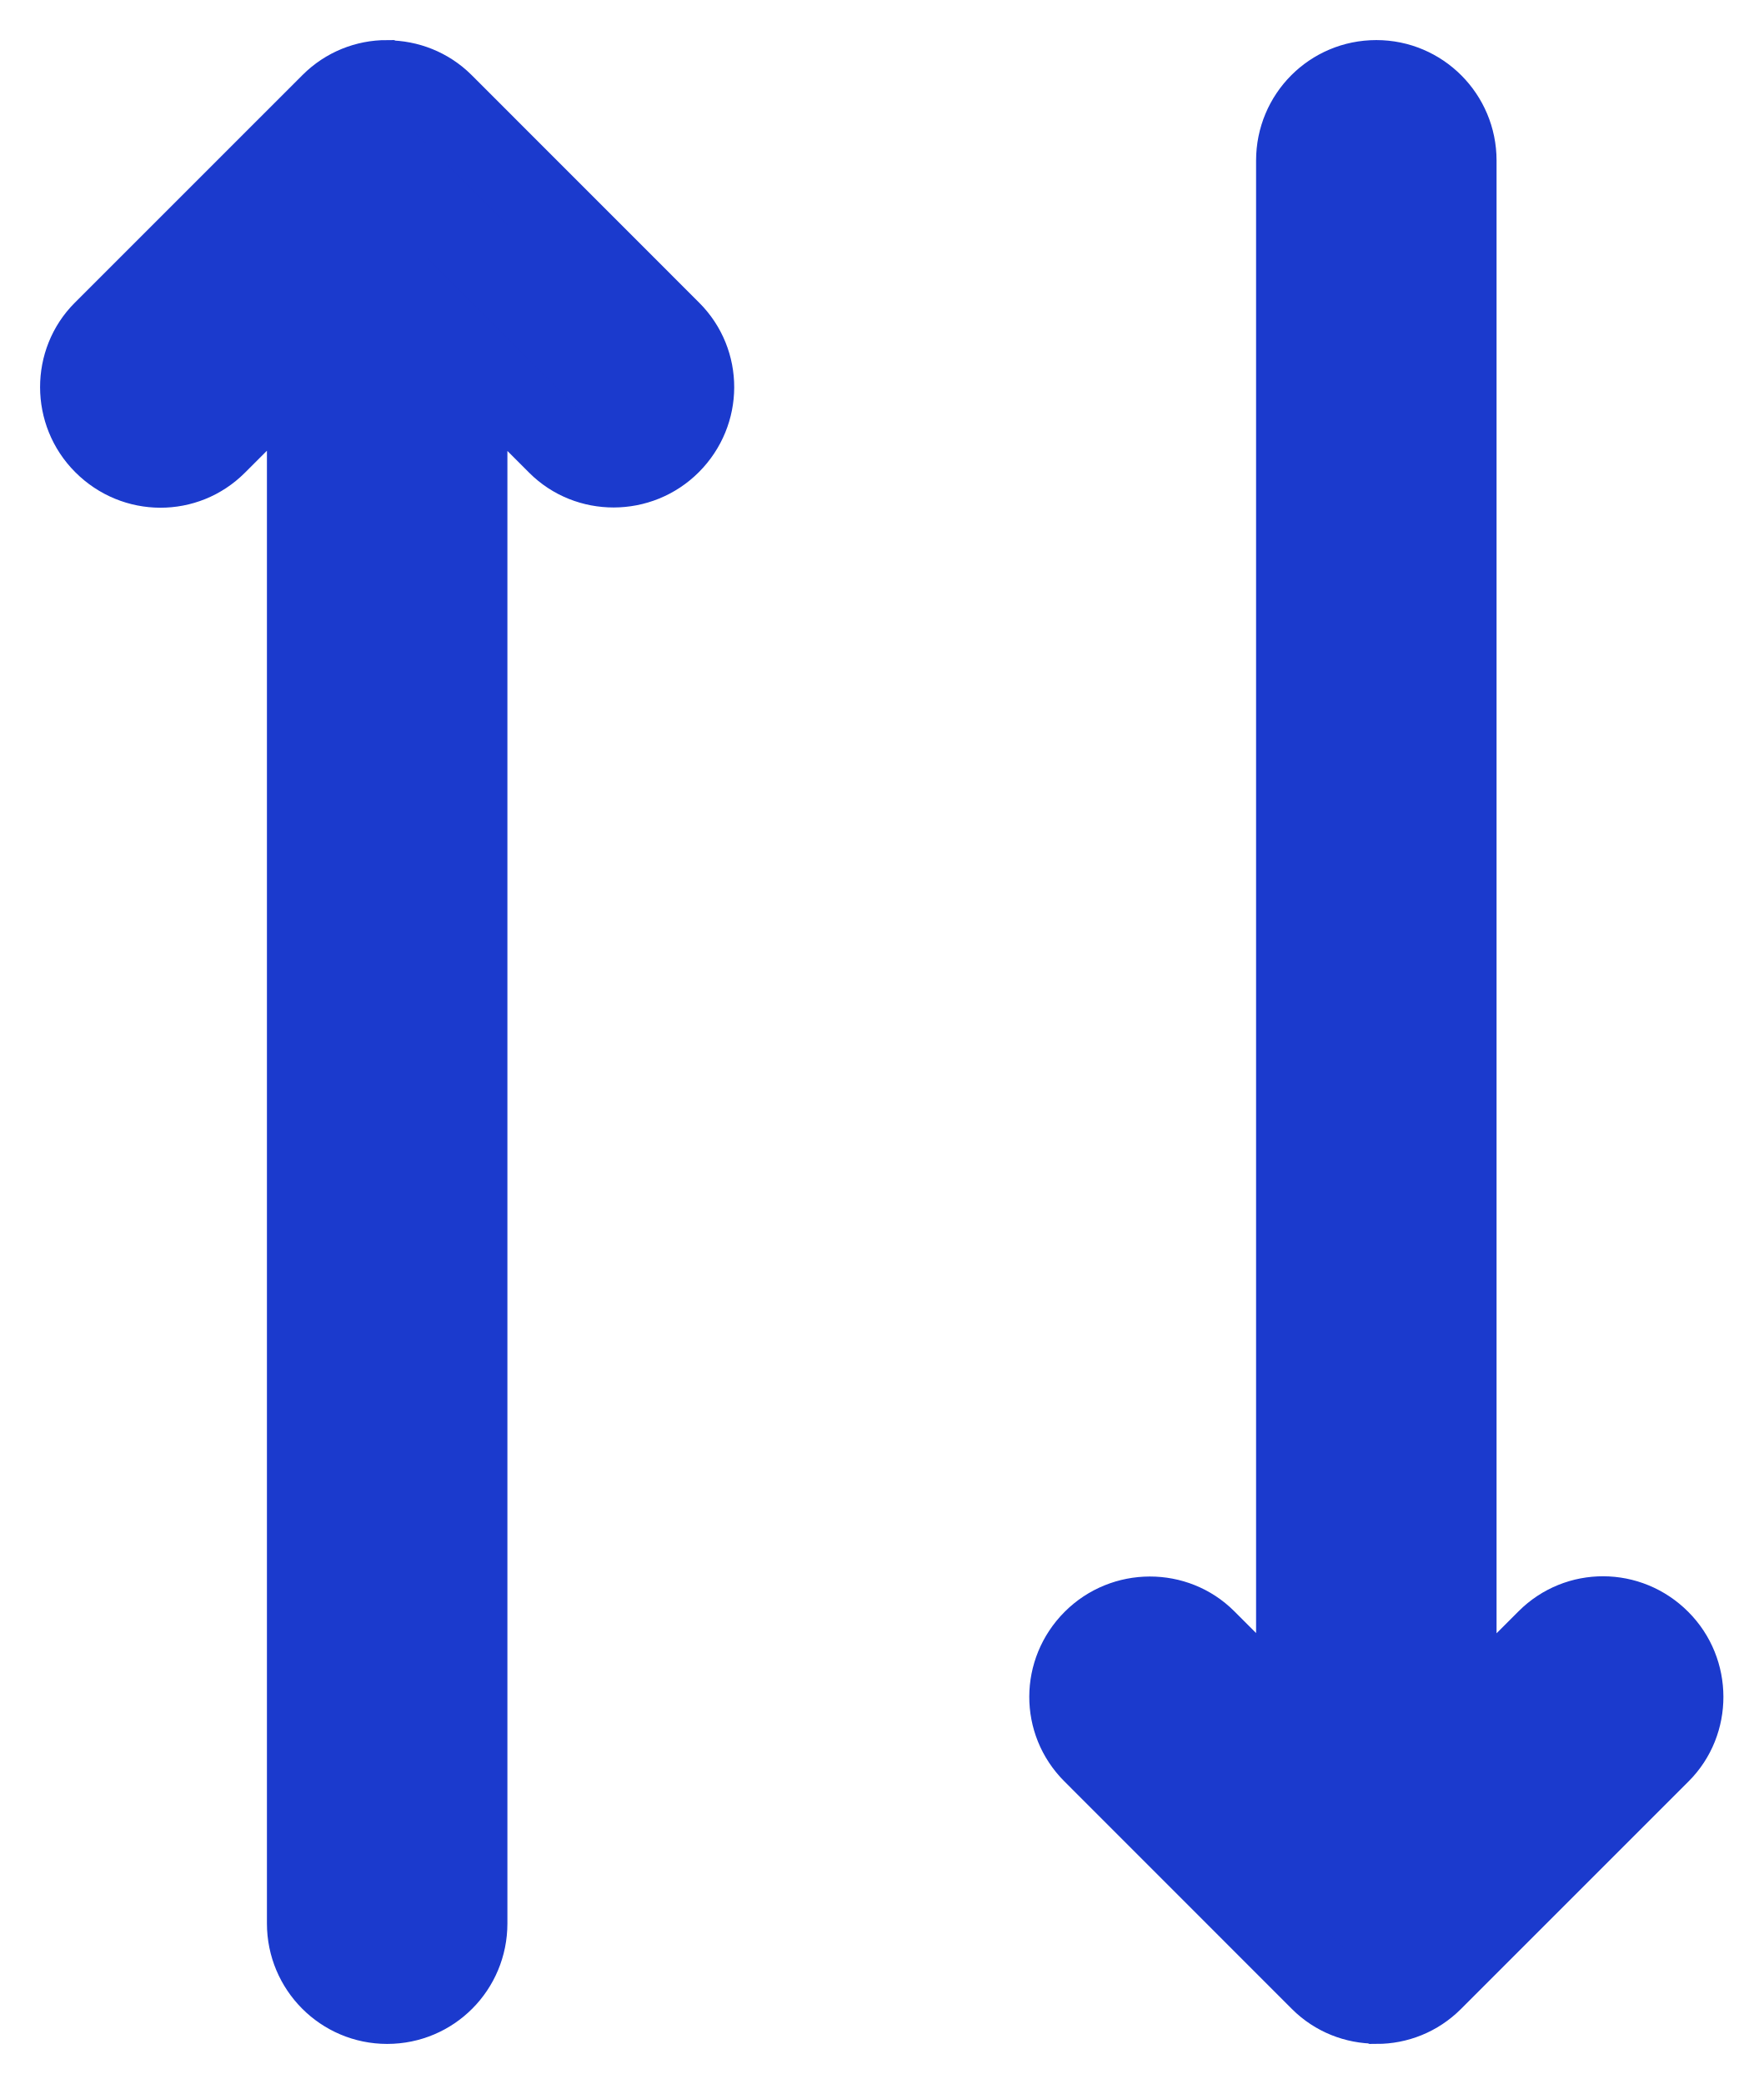
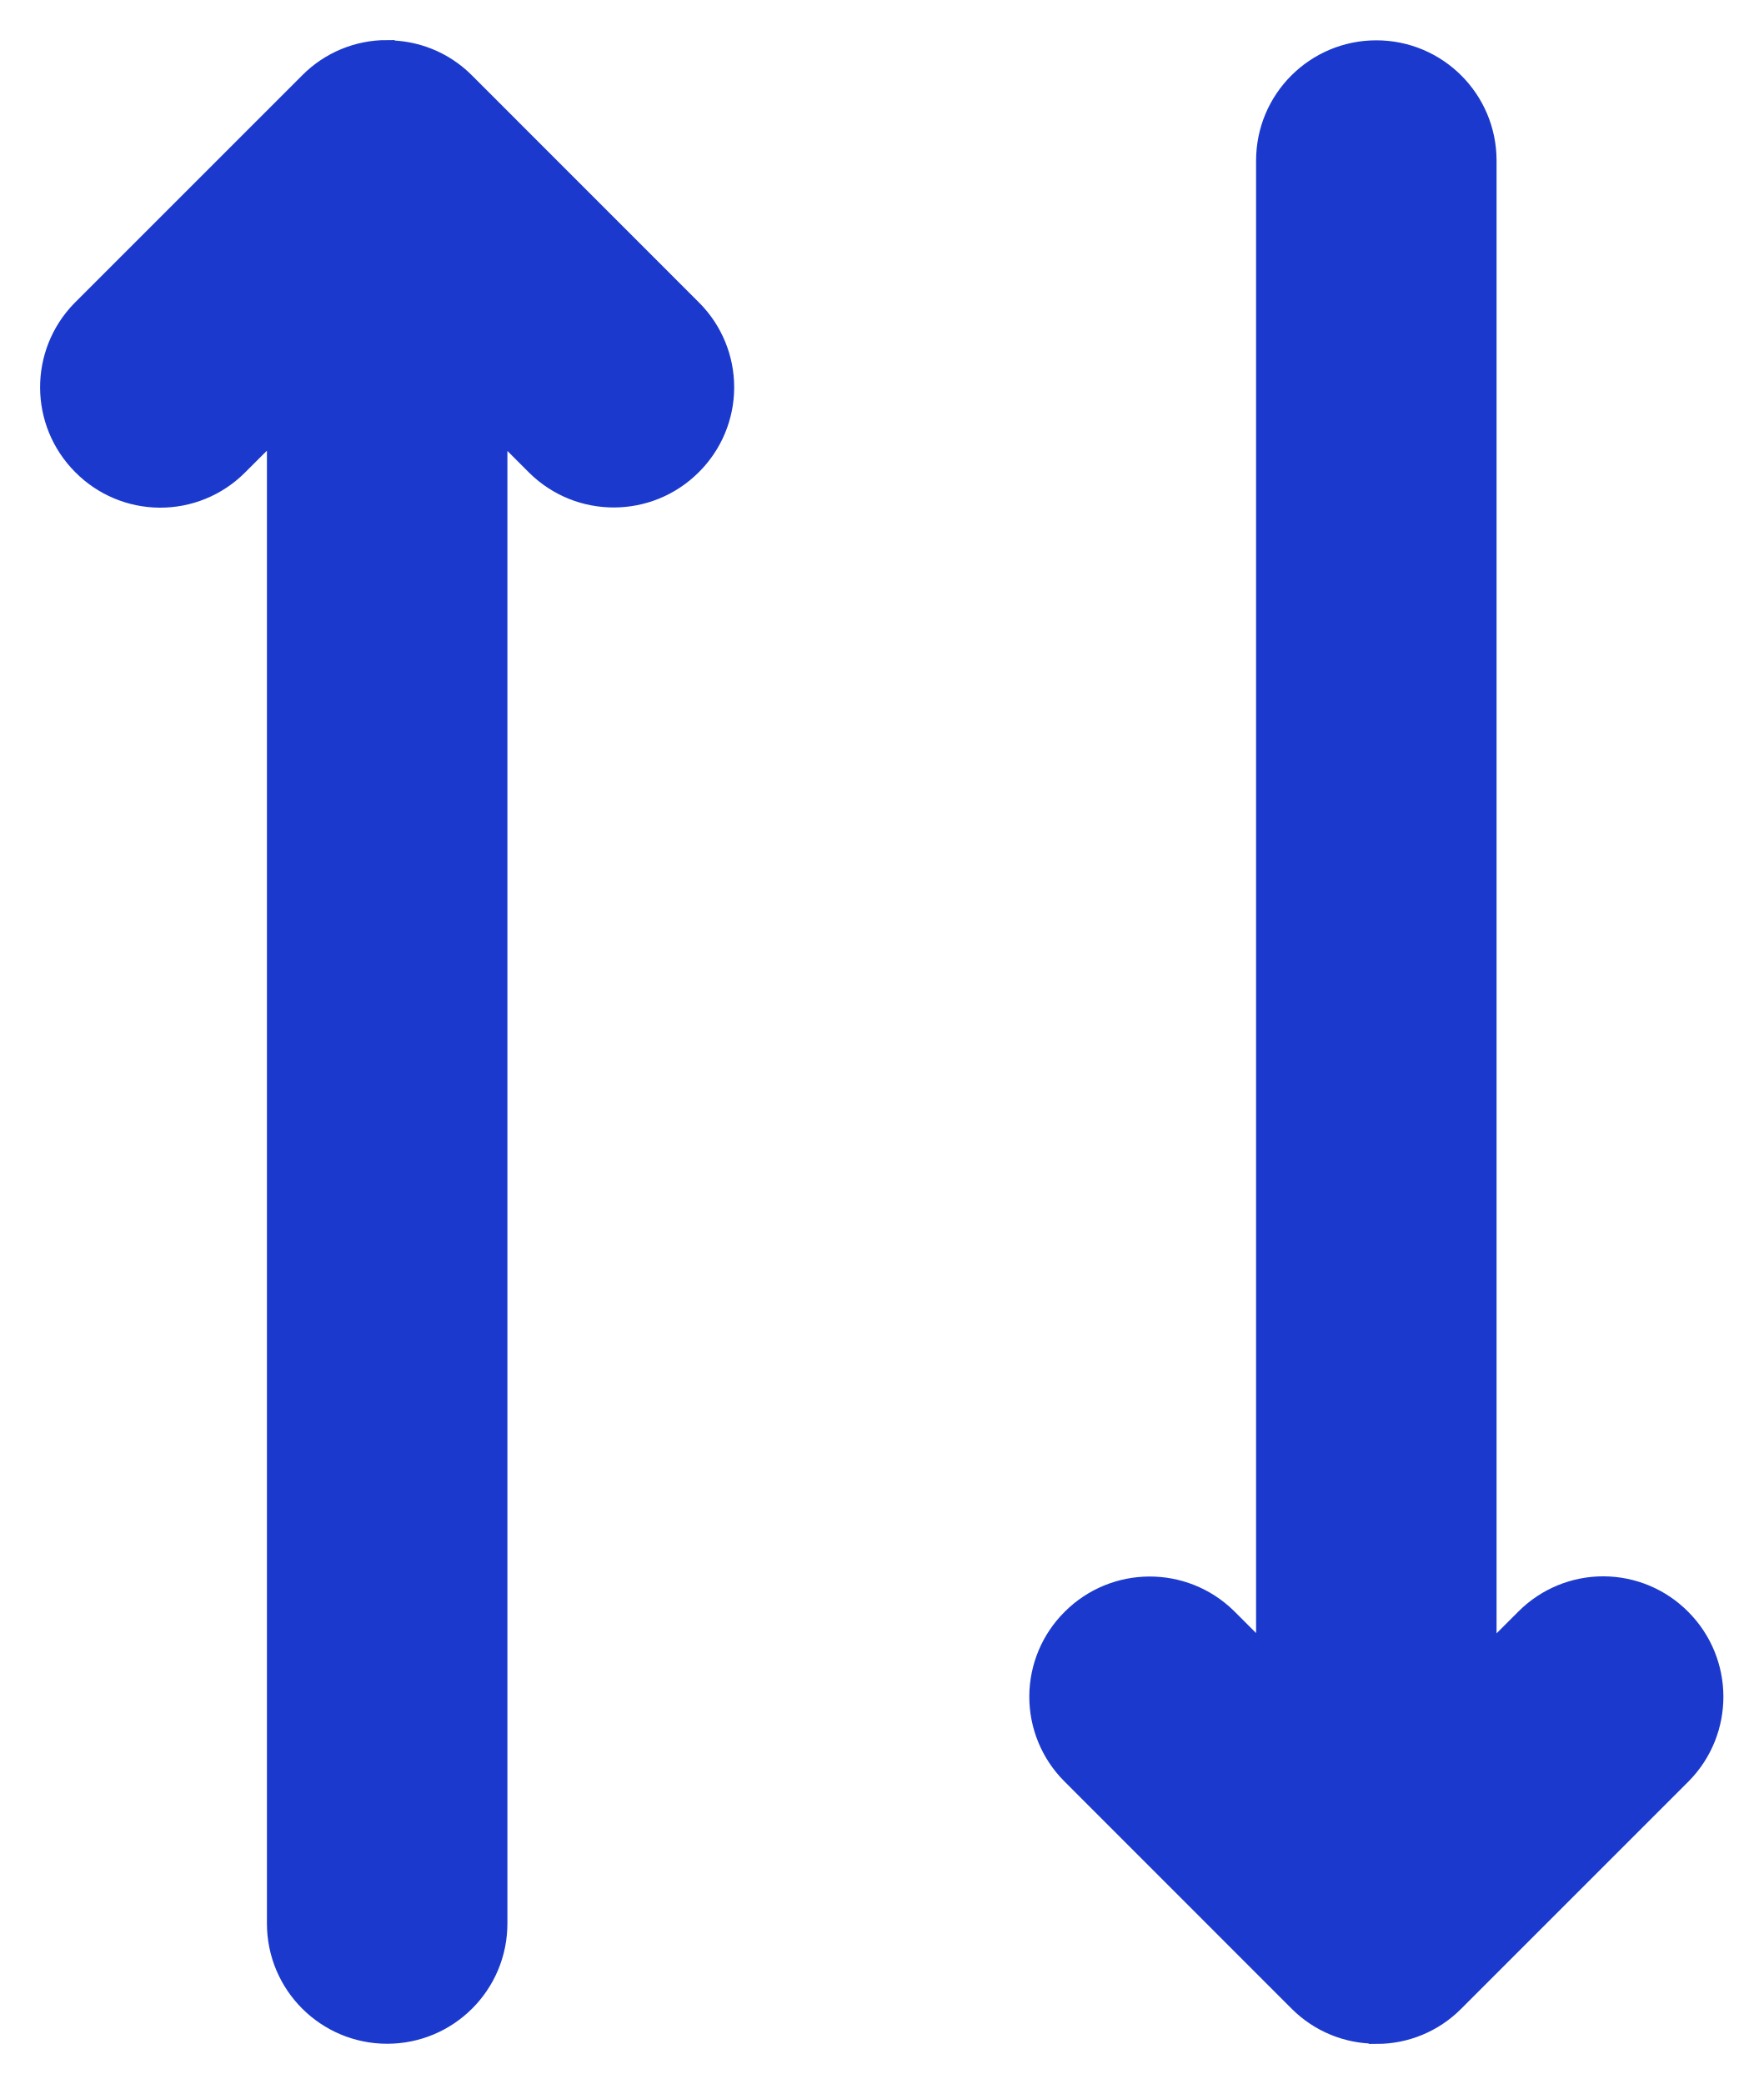
- <svg xmlns="http://www.w3.org/2000/svg" width="22" height="26" viewBox="0 0 22 26" fill="none">
-   <path fill-rule="evenodd" clip-rule="evenodd" d="M16.17 21.581V2.003C16.17 1.449 16.614 1 17.17 1C17.722 1 18.17 1.449 18.17 2.003V21.584L19.299 20.455C19.686 20.068 20.314 20.068 20.707 20.462C21.098 20.852 21.095 21.488 20.714 21.869L17.872 24.711C17.68 24.903 17.428 25 17.175 25L17.167 24.997C16.913 24.997 16.661 24.901 16.471 24.711L13.63 21.869C13.243 21.482 13.243 20.855 13.636 20.462C14.027 20.071 14.662 20.073 15.044 20.455L16.17 21.581ZM5.83 4.419V23.997C5.83 24.551 5.386 25 4.83 25C4.278 25 3.83 24.551 3.83 23.997V4.416L2.701 5.545C2.314 5.932 1.686 5.932 1.293 5.538C0.902 5.148 0.905 4.512 1.286 4.131L4.128 1.289C4.32 1.097 4.572 1 4.825 1L4.833 1.003C5.087 1.004 5.339 1.1 5.529 1.289L8.37 4.131C8.757 4.518 8.757 5.145 8.364 5.538C7.973 5.929 7.338 5.927 6.956 5.545L5.83 4.419Z" fill="#1B3ACD" stroke="#1B3ACD" />
+ <svg xmlns="http://www.w3.org/2000/svg" width="22" height="26" fill="none">
+   <path fill-rule="evenodd" clip-rule="evenodd" d="M16.17 21.581V2.003a1 1 0 112 0v19.581l1.13-1.129a.993.993 0 011.407.007 1 1 0 01.007 1.407l-2.842 2.842a.984.984 0 01-.697.289l-.008-.003a.985.985 0 01-.696-.286l-2.841-2.842a.993.993 0 01.006-1.407 1 1 0 011.408-.007l1.126 1.126zM5.83 4.42v19.578a1 1 0 11-2 0V4.416L2.7 5.545a.993.993 0 01-1.407-.007 1 1 0 01-.007-1.407l2.842-2.842A.984.984 0 014.825 1l.008.003c.254 0 .506.097.696.286L8.37 4.131a.993.993 0 01-.006 1.407 1 1 0 01-1.408.007L5.83 4.419z" fill="#1B3ACD" stroke="#1B3ACD" />
</svg>
